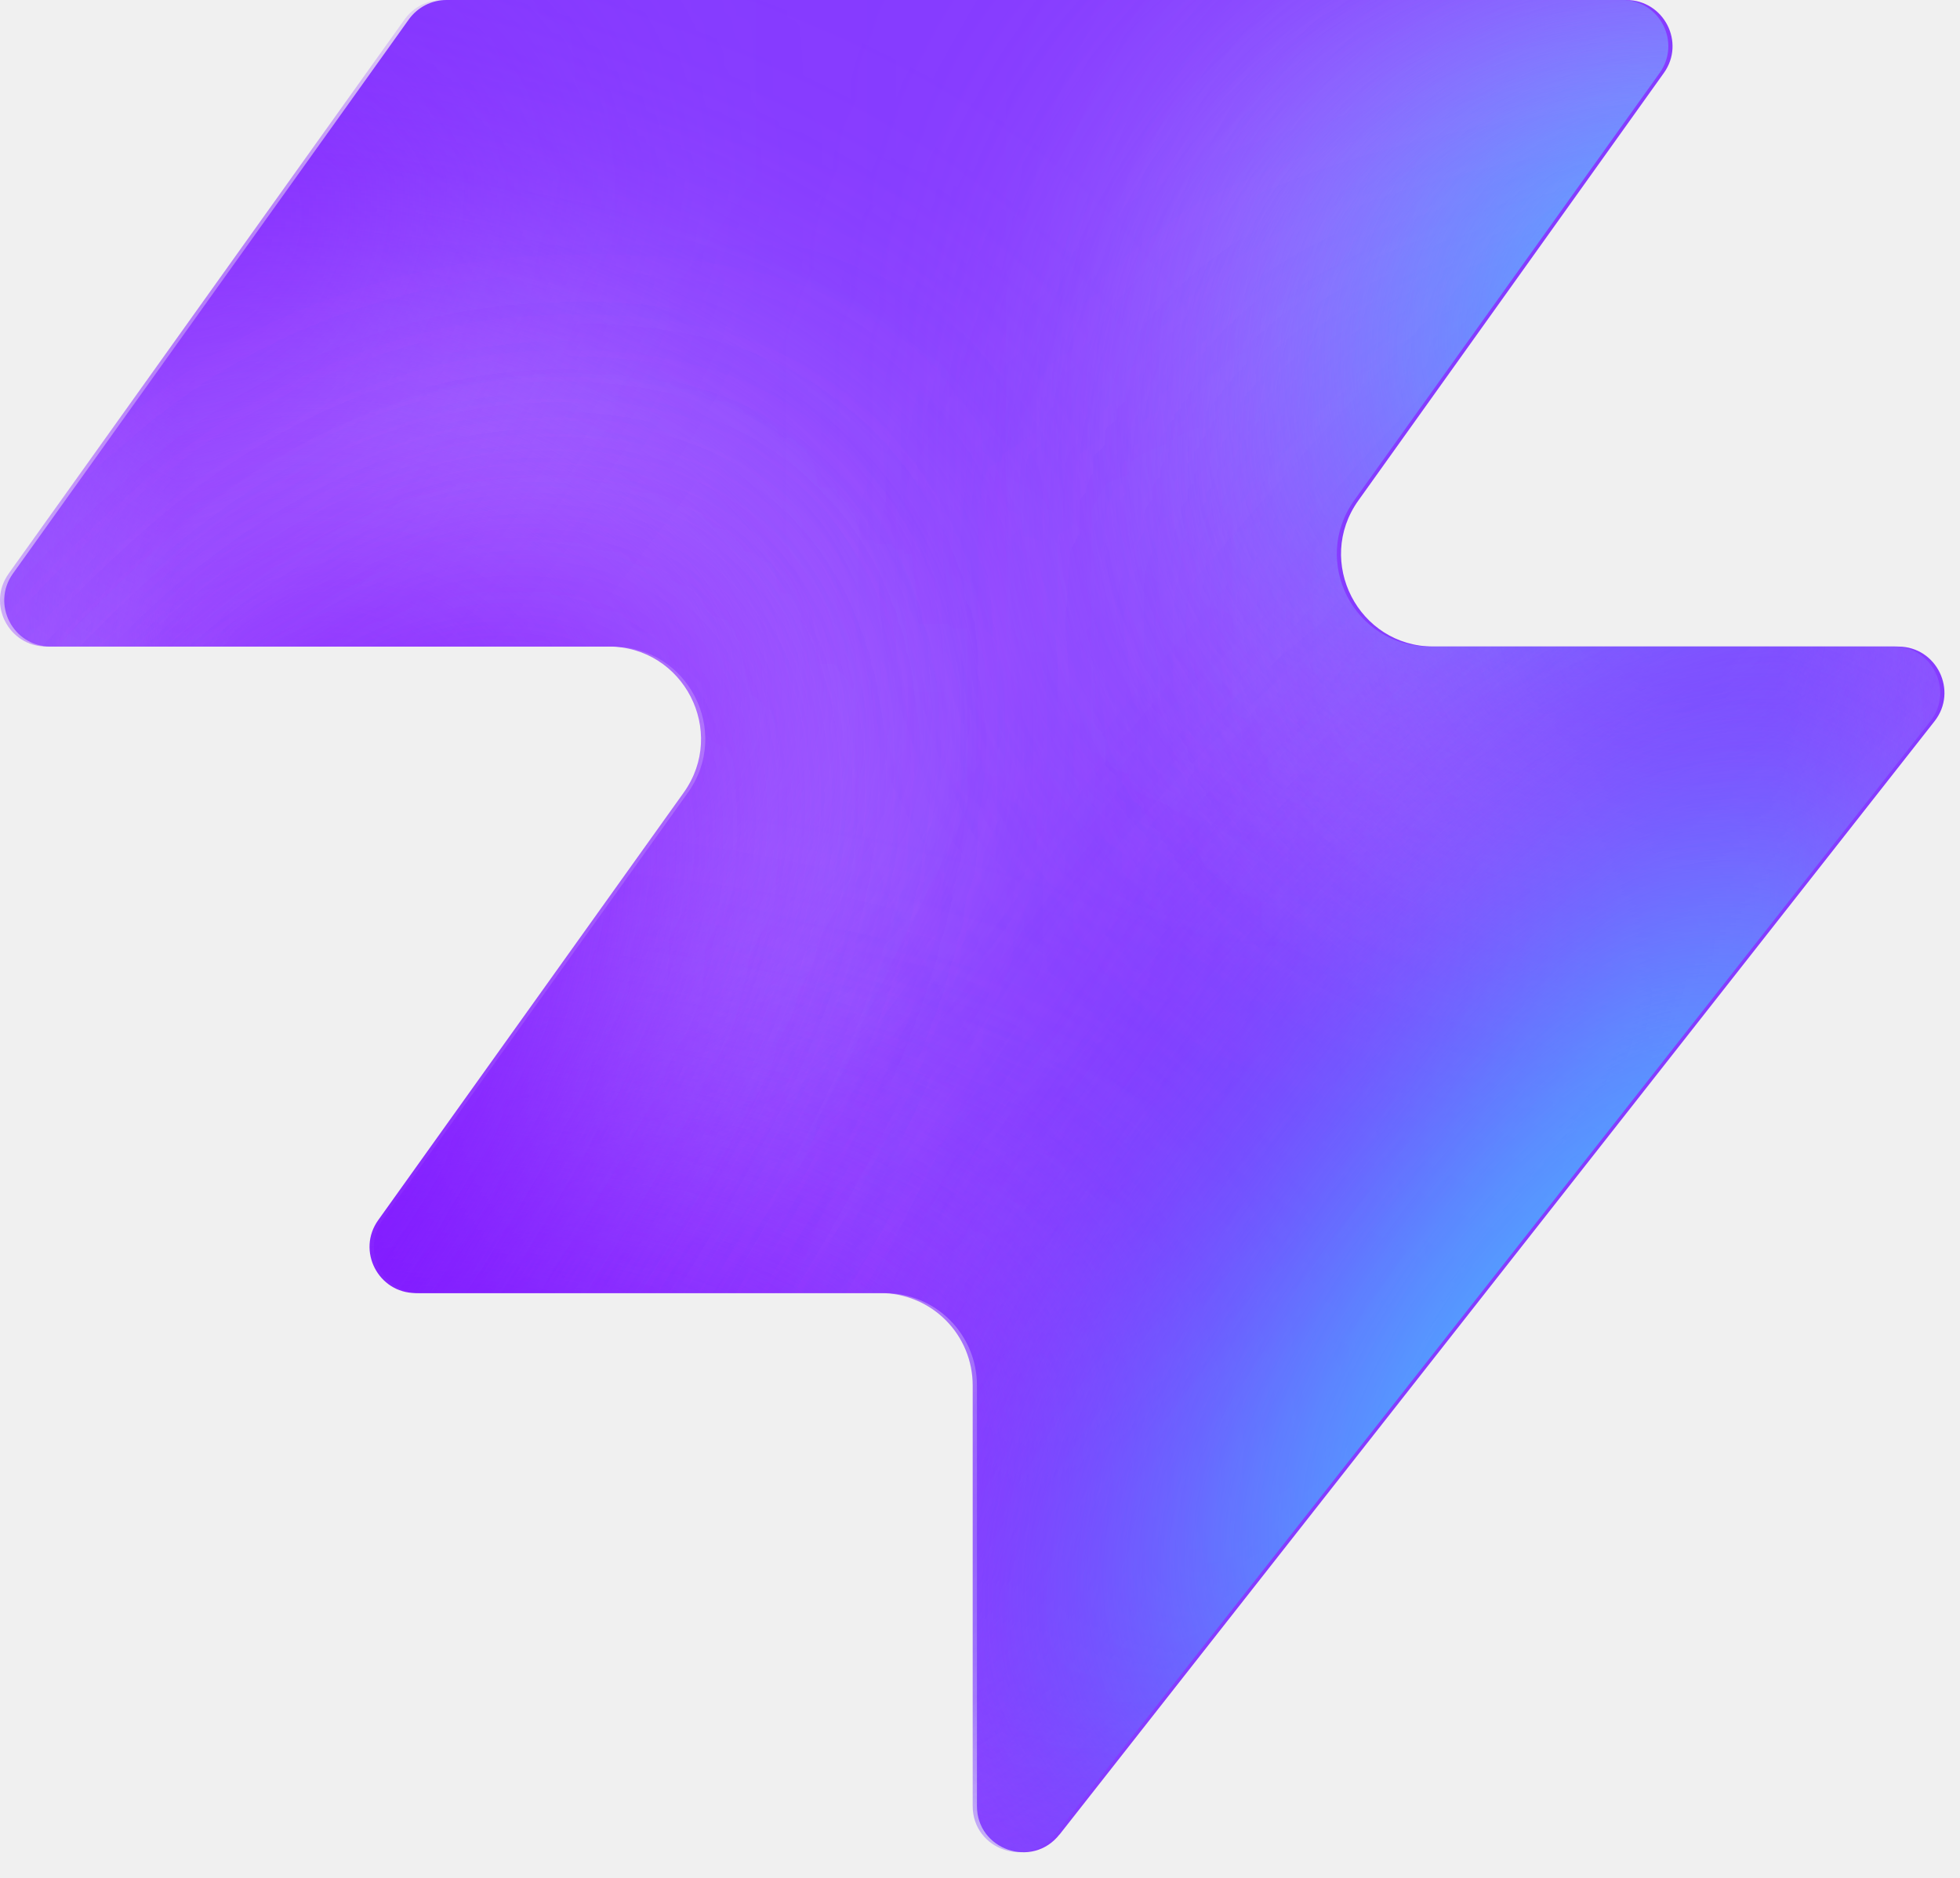
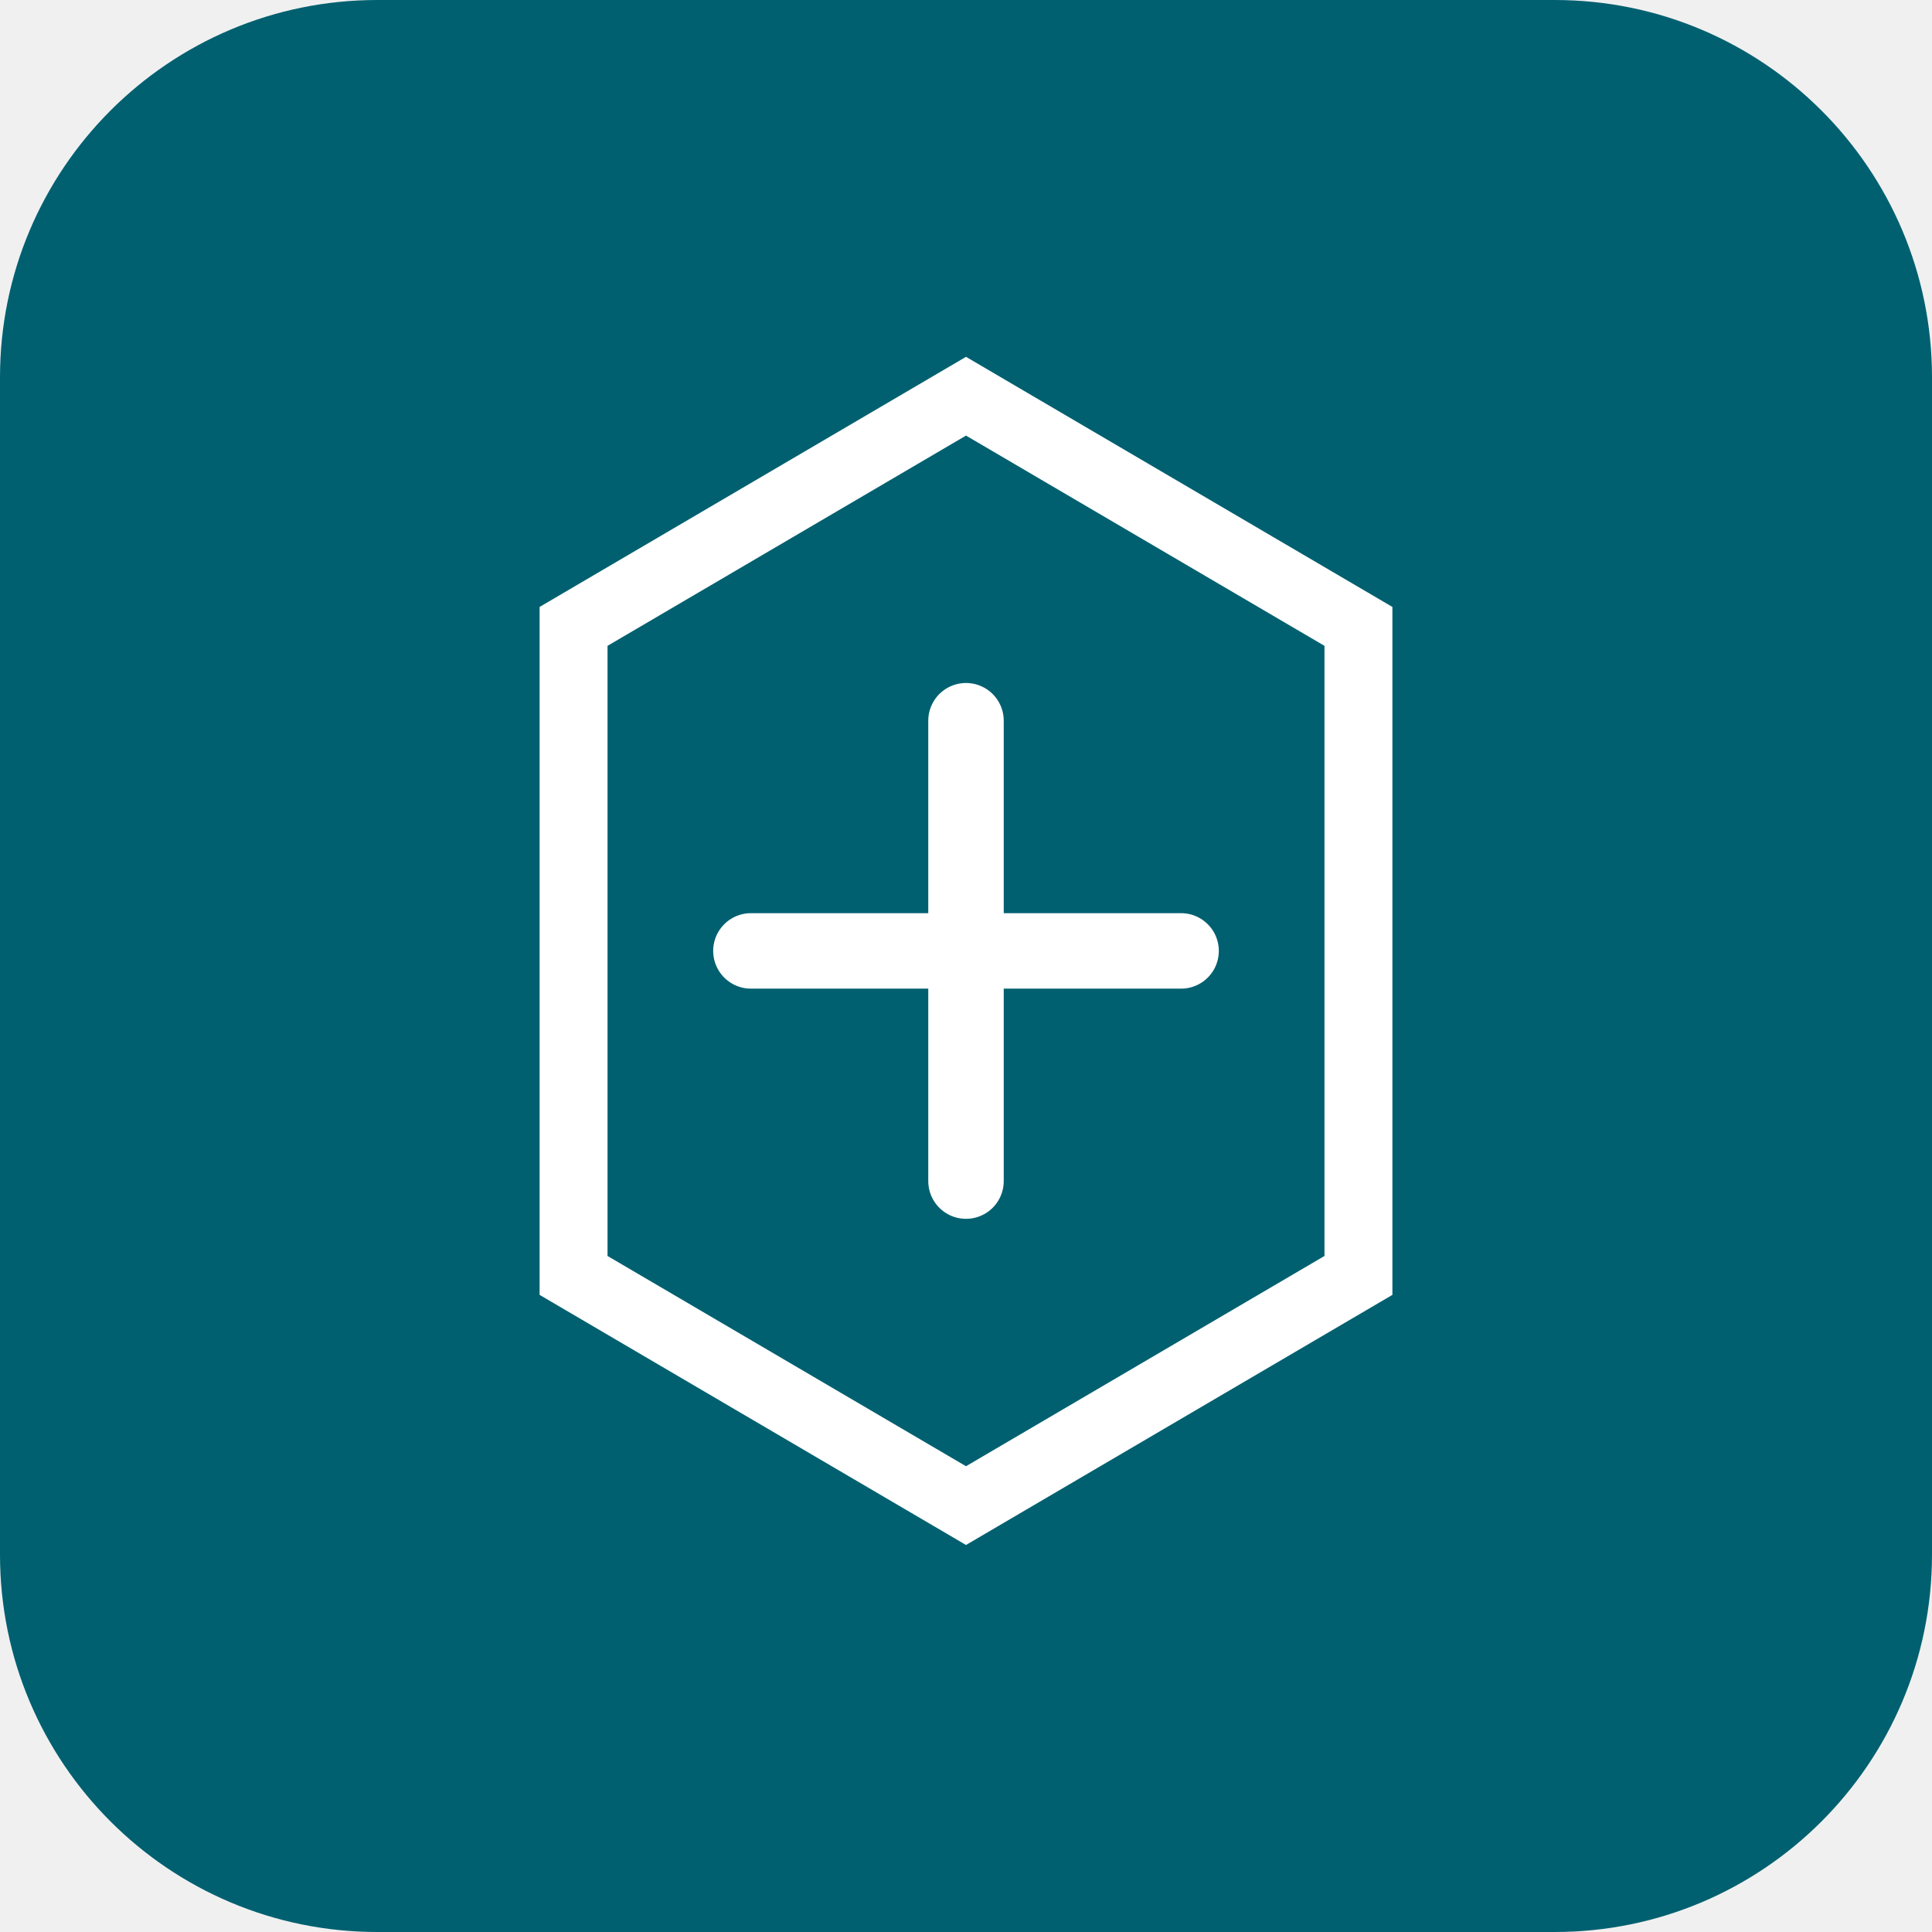
- <svg xmlns="http://www.w3.org/2000/svg" width="48" height="46" fill="none" viewBox="0 0 48 46">
-   <path fill="#863bff" d="M25.946 44.938c-.664.845-2.021.375-2.021-.698V33.937a2.26 2.26 0 0 0-2.262-2.262H10.287c-.92 0-1.456-1.04-.92-1.788l7.48-10.471c1.07-1.497 0-3.578-1.842-3.578H1.237c-.92 0-1.456-1.04-.92-1.788L10.013.474c.214-.297.556-.474.92-.474h28.894c.92 0 1.456 1.04.92 1.788l-7.48 10.471c-1.07 1.498 0 3.579 1.842 3.579h11.377c.943 0 1.473 1.088.89 1.83L25.947 44.94z" style="fill:#863bff;fill:color(display-p3 .525 .23 1);fill-opacity:1" />
-   <mask id="a" width="48" height="46" x="0" y="0" maskUnits="userSpaceOnUse" style="mask-type:alpha">
-     <path fill="#000" d="M25.842 44.938c-.664.844-2.021.375-2.021-.698V33.937a2.26 2.26 0 0 0-2.262-2.262H10.183c-.92 0-1.456-1.04-.92-1.788l7.48-10.471c1.07-1.498 0-3.579-1.842-3.579H1.133c-.92 0-1.456-1.04-.92-1.787L9.91.473c.214-.297.556-.474.92-.474h28.894c.92 0 1.456 1.04.92 1.788l-7.48 10.471c-1.07 1.498 0 3.578 1.842 3.578h11.377c.943 0 1.473 1.088.89 1.832L25.843 44.94z" style="fill:#000;fill-opacity:1" />
-   </mask>
-   <g mask="url(#a)">
-     <g filter="url(#b)">
-       <ellipse cx="5.508" cy="14.704" fill="#ede6ff" rx="5.508" ry="14.704" style="fill:#ede6ff;fill:color(display-p3 .927 .903 1);fill-opacity:1" transform="matrix(.00324 1 1 -.00324 -4.47 31.516)" />
-     </g>
-     <g filter="url(#c)">
-       <ellipse cx="10.399" cy="29.851" fill="#ede6ff" rx="10.399" ry="29.851" style="fill:#ede6ff;fill:color(display-p3 .927 .903 1);fill-opacity:1" transform="matrix(.00324 1 1 -.00324 -39.328 7.883)" />
-     </g>
-     <g filter="url(#d)">
-       <ellipse cx="5.508" cy="30.487" fill="#7e14ff" rx="5.508" ry="30.487" style="fill:#7e14ff;fill:color(display-p3 .492 .077 1);fill-opacity:1" transform="rotate(89.814 -25.913 -14.639)scale(1 -1)" />
-     </g>
-     <g filter="url(#e)">
-       <ellipse cx="5.508" cy="30.599" fill="#7e14ff" rx="5.508" ry="30.599" style="fill:#7e14ff;fill:color(display-p3 .492 .077 1);fill-opacity:1" transform="rotate(89.814 -32.644 -3.334)scale(1 -1)" />
-     </g>
-     <g filter="url(#f)">
-       <ellipse cx="5.508" cy="30.599" fill="#7e14ff" rx="5.508" ry="30.599" style="fill:#7e14ff;fill:color(display-p3 .492 .077 1);fill-opacity:1" transform="matrix(.00324 1 1 -.00324 -34.34 30.47)" />
-     </g>
-     <g filter="url(#g)">
-       <ellipse cx="14.072" cy="22.078" fill="#ede6ff" rx="14.072" ry="22.078" style="fill:#ede6ff;fill:color(display-p3 .927 .903 1);fill-opacity:1" transform="rotate(93.35 24.506 48.493)scale(-1 1)" />
-     </g>
-     <g filter="url(#h)">
-       <ellipse cx="3.47" cy="21.501" fill="#7e14ff" rx="3.47" ry="21.501" style="fill:#7e14ff;fill:color(display-p3 .492 .077 1);fill-opacity:1" transform="rotate(89.009 28.708 47.59)scale(-1 1)" />
-     </g>
-     <g filter="url(#i)">
-       <ellipse cx="3.47" cy="21.501" fill="#7e14ff" rx="3.47" ry="21.501" style="fill:#7e14ff;fill:color(display-p3 .492 .077 1);fill-opacity:1" transform="rotate(89.009 28.708 47.59)scale(-1 1)" />
-     </g>
-     <g filter="url(#j)">
-       <ellipse cx=".387" cy="8.972" fill="#7e14ff" rx="4.407" ry="29.108" style="fill:#7e14ff;fill:color(display-p3 .492 .077 1);fill-opacity:1" transform="rotate(39.51 .387 8.972)" />
-     </g>
-     <g filter="url(#k)">
-       <ellipse cx="47.523" cy="-6.092" fill="#7e14ff" rx="4.407" ry="29.108" style="fill:#7e14ff;fill:color(display-p3 .492 .077 1);fill-opacity:1" transform="rotate(37.892 47.523 -6.092)" />
-     </g>
-     <g filter="url(#l)">
-       <ellipse cx="41.412" cy="6.333" fill="#47bfff" rx="5.971" ry="9.665" style="fill:#47bfff;fill:color(display-p3 .28 .748 1);fill-opacity:1" transform="rotate(37.892 41.412 6.333)" />
-     </g>
-     <g filter="url(#m)">
-       <ellipse cx="-1.879" cy="38.332" fill="#7e14ff" rx="4.407" ry="29.108" style="fill:#7e14ff;fill:color(display-p3 .492 .077 1);fill-opacity:1" transform="rotate(37.892 -1.88 38.332)" />
-     </g>
-     <g filter="url(#n)">
-       <ellipse cx="-1.879" cy="38.332" fill="#7e14ff" rx="4.407" ry="29.108" style="fill:#7e14ff;fill:color(display-p3 .492 .077 1);fill-opacity:1" transform="rotate(37.892 -1.88 38.332)" />
-     </g>
-     <g filter="url(#o)">
-       <ellipse cx="35.651" cy="29.907" fill="#7e14ff" rx="4.407" ry="29.108" style="fill:#7e14ff;fill:color(display-p3 .492 .077 1);fill-opacity:1" transform="rotate(37.892 35.651 29.907)" />
-     </g>
-     <g filter="url(#p)">
-       <ellipse cx="38.418" cy="32.4" fill="#47bfff" rx="5.971" ry="15.297" style="fill:#47bfff;fill:color(display-p3 .28 .748 1);fill-opacity:1" transform="rotate(37.892 38.418 32.4)" />
-     </g>
-   </g>
-   <defs>
-     <filter id="b" width="60.045" height="41.654" x="-19.77" y="16.149" color-interpolation-filters="sRGB" filterUnits="userSpaceOnUse">
-       <feFlood flood-opacity="0" result="BackgroundImageFix" />
-       <feBlend in="SourceGraphic" in2="BackgroundImageFix" result="shape" />
-       <feGaussianBlur result="effect1_foregroundBlur_2002_17158" stdDeviation="7.659" />
-     </filter>
-     <filter id="c" width="90.34" height="51.437" x="-54.613" y="-7.533" color-interpolation-filters="sRGB" filterUnits="userSpaceOnUse">
-       <feFlood flood-opacity="0" result="BackgroundImageFix" />
-       <feBlend in="SourceGraphic" in2="BackgroundImageFix" result="shape" />
-       <feGaussianBlur result="effect1_foregroundBlur_2002_17158" stdDeviation="7.659" />
-     </filter>
-     <filter id="d" width="79.355" height="29.4" x="-49.64" y="2.03" color-interpolation-filters="sRGB" filterUnits="userSpaceOnUse">
-       <feFlood flood-opacity="0" result="BackgroundImageFix" />
-       <feBlend in="SourceGraphic" in2="BackgroundImageFix" result="shape" />
-       <feGaussianBlur result="effect1_foregroundBlur_2002_17158" stdDeviation="4.596" />
-     </filter>
-     <filter id="e" width="79.579" height="29.4" x="-45.045" y="20.029" color-interpolation-filters="sRGB" filterUnits="userSpaceOnUse">
-       <feFlood flood-opacity="0" result="BackgroundImageFix" />
-       <feBlend in="SourceGraphic" in2="BackgroundImageFix" result="shape" />
-       <feGaussianBlur result="effect1_foregroundBlur_2002_17158" stdDeviation="4.596" />
-     </filter>
-     <filter id="f" width="79.579" height="29.4" x="-43.513" y="21.178" color-interpolation-filters="sRGB" filterUnits="userSpaceOnUse">
-       <feFlood flood-opacity="0" result="BackgroundImageFix" />
-       <feBlend in="SourceGraphic" in2="BackgroundImageFix" result="shape" />
-       <feGaussianBlur result="effect1_foregroundBlur_2002_17158" stdDeviation="4.596" />
-     </filter>
-     <filter id="g" width="74.749" height="58.852" x="15.756" y="-17.901" color-interpolation-filters="sRGB" filterUnits="userSpaceOnUse">
-       <feFlood flood-opacity="0" result="BackgroundImageFix" />
-       <feBlend in="SourceGraphic" in2="BackgroundImageFix" result="shape" />
-       <feGaussianBlur result="effect1_foregroundBlur_2002_17158" stdDeviation="7.659" />
-     </filter>
-     <filter id="h" width="61.377" height="25.362" x="23.548" y="2.284" color-interpolation-filters="sRGB" filterUnits="userSpaceOnUse">
-       <feFlood flood-opacity="0" result="BackgroundImageFix" />
-       <feBlend in="SourceGraphic" in2="BackgroundImageFix" result="shape" />
-       <feGaussianBlur result="effect1_foregroundBlur_2002_17158" stdDeviation="4.596" />
-     </filter>
-     <filter id="i" width="61.377" height="25.362" x="23.548" y="2.284" color-interpolation-filters="sRGB" filterUnits="userSpaceOnUse">
-       <feFlood flood-opacity="0" result="BackgroundImageFix" />
-       <feBlend in="SourceGraphic" in2="BackgroundImageFix" result="shape" />
-       <feGaussianBlur result="effect1_foregroundBlur_2002_17158" stdDeviation="4.596" />
-     </filter>
-     <filter id="j" width="56.045" height="63.649" x="-27.636" y="-22.853" color-interpolation-filters="sRGB" filterUnits="userSpaceOnUse">
-       <feFlood flood-opacity="0" result="BackgroundImageFix" />
-       <feBlend in="SourceGraphic" in2="BackgroundImageFix" result="shape" />
-       <feGaussianBlur result="effect1_foregroundBlur_2002_17158" stdDeviation="4.596" />
-     </filter>
-     <filter id="k" width="54.814" height="64.646" x="20.116" y="-38.415" color-interpolation-filters="sRGB" filterUnits="userSpaceOnUse">
-       <feFlood flood-opacity="0" result="BackgroundImageFix" />
-       <feBlend in="SourceGraphic" in2="BackgroundImageFix" result="shape" />
-       <feGaussianBlur result="effect1_foregroundBlur_2002_17158" stdDeviation="4.596" />
-     </filter>
-     <filter id="l" width="33.541" height="35.313" x="24.641" y="-11.323" color-interpolation-filters="sRGB" filterUnits="userSpaceOnUse">
-       <feFlood flood-opacity="0" result="BackgroundImageFix" />
-       <feBlend in="SourceGraphic" in2="BackgroundImageFix" result="shape" />
-       <feGaussianBlur result="effect1_foregroundBlur_2002_17158" stdDeviation="4.596" />
-     </filter>
-     <filter id="m" width="54.814" height="64.646" x="-29.286" y="6.009" color-interpolation-filters="sRGB" filterUnits="userSpaceOnUse">
-       <feFlood flood-opacity="0" result="BackgroundImageFix" />
-       <feBlend in="SourceGraphic" in2="BackgroundImageFix" result="shape" />
-       <feGaussianBlur result="effect1_foregroundBlur_2002_17158" stdDeviation="4.596" />
-     </filter>
-     <filter id="n" width="54.814" height="64.646" x="-29.286" y="6.009" color-interpolation-filters="sRGB" filterUnits="userSpaceOnUse">
-       <feFlood flood-opacity="0" result="BackgroundImageFix" />
-       <feBlend in="SourceGraphic" in2="BackgroundImageFix" result="shape" />
-       <feGaussianBlur result="effect1_foregroundBlur_2002_17158" stdDeviation="4.596" />
-     </filter>
-     <filter id="o" width="54.814" height="64.646" x="8.244" y="-2.416" color-interpolation-filters="sRGB" filterUnits="userSpaceOnUse">
-       <feFlood flood-opacity="0" result="BackgroundImageFix" />
-       <feBlend in="SourceGraphic" in2="BackgroundImageFix" result="shape" />
-       <feGaussianBlur result="effect1_foregroundBlur_2002_17158" stdDeviation="4.596" />
-     </filter>
-     <filter id="p" width="39.409" height="43.623" x="18.713" y="10.588" color-interpolation-filters="sRGB" filterUnits="userSpaceOnUse">
-       <feFlood flood-opacity="0" result="BackgroundImageFix" />
-       <feBlend in="SourceGraphic" in2="BackgroundImageFix" result="shape" />
-       <feGaussianBlur result="effect1_foregroundBlur_2002_17158" stdDeviation="4.596" />
-     </filter>
-   </defs>
+ <svg xmlns="http://www.w3.org/2000/svg" width="1024" height="1024" viewBox="0 0 1024 1024" fill="none">
+   <rect width="1024" height="1024" rx="200" fill="#006070" />
+   <path d="M512 210 L720 332 L720 676 L512 798 L304 676 L304 332 Z" stroke="#FFFFFF" stroke-width="36" fill="none" />
+   <path d="M512 382 L512 626 M398 504 L626 504" stroke="#FFFFFF" stroke-width="40" stroke-linecap="round" />
</svg>
